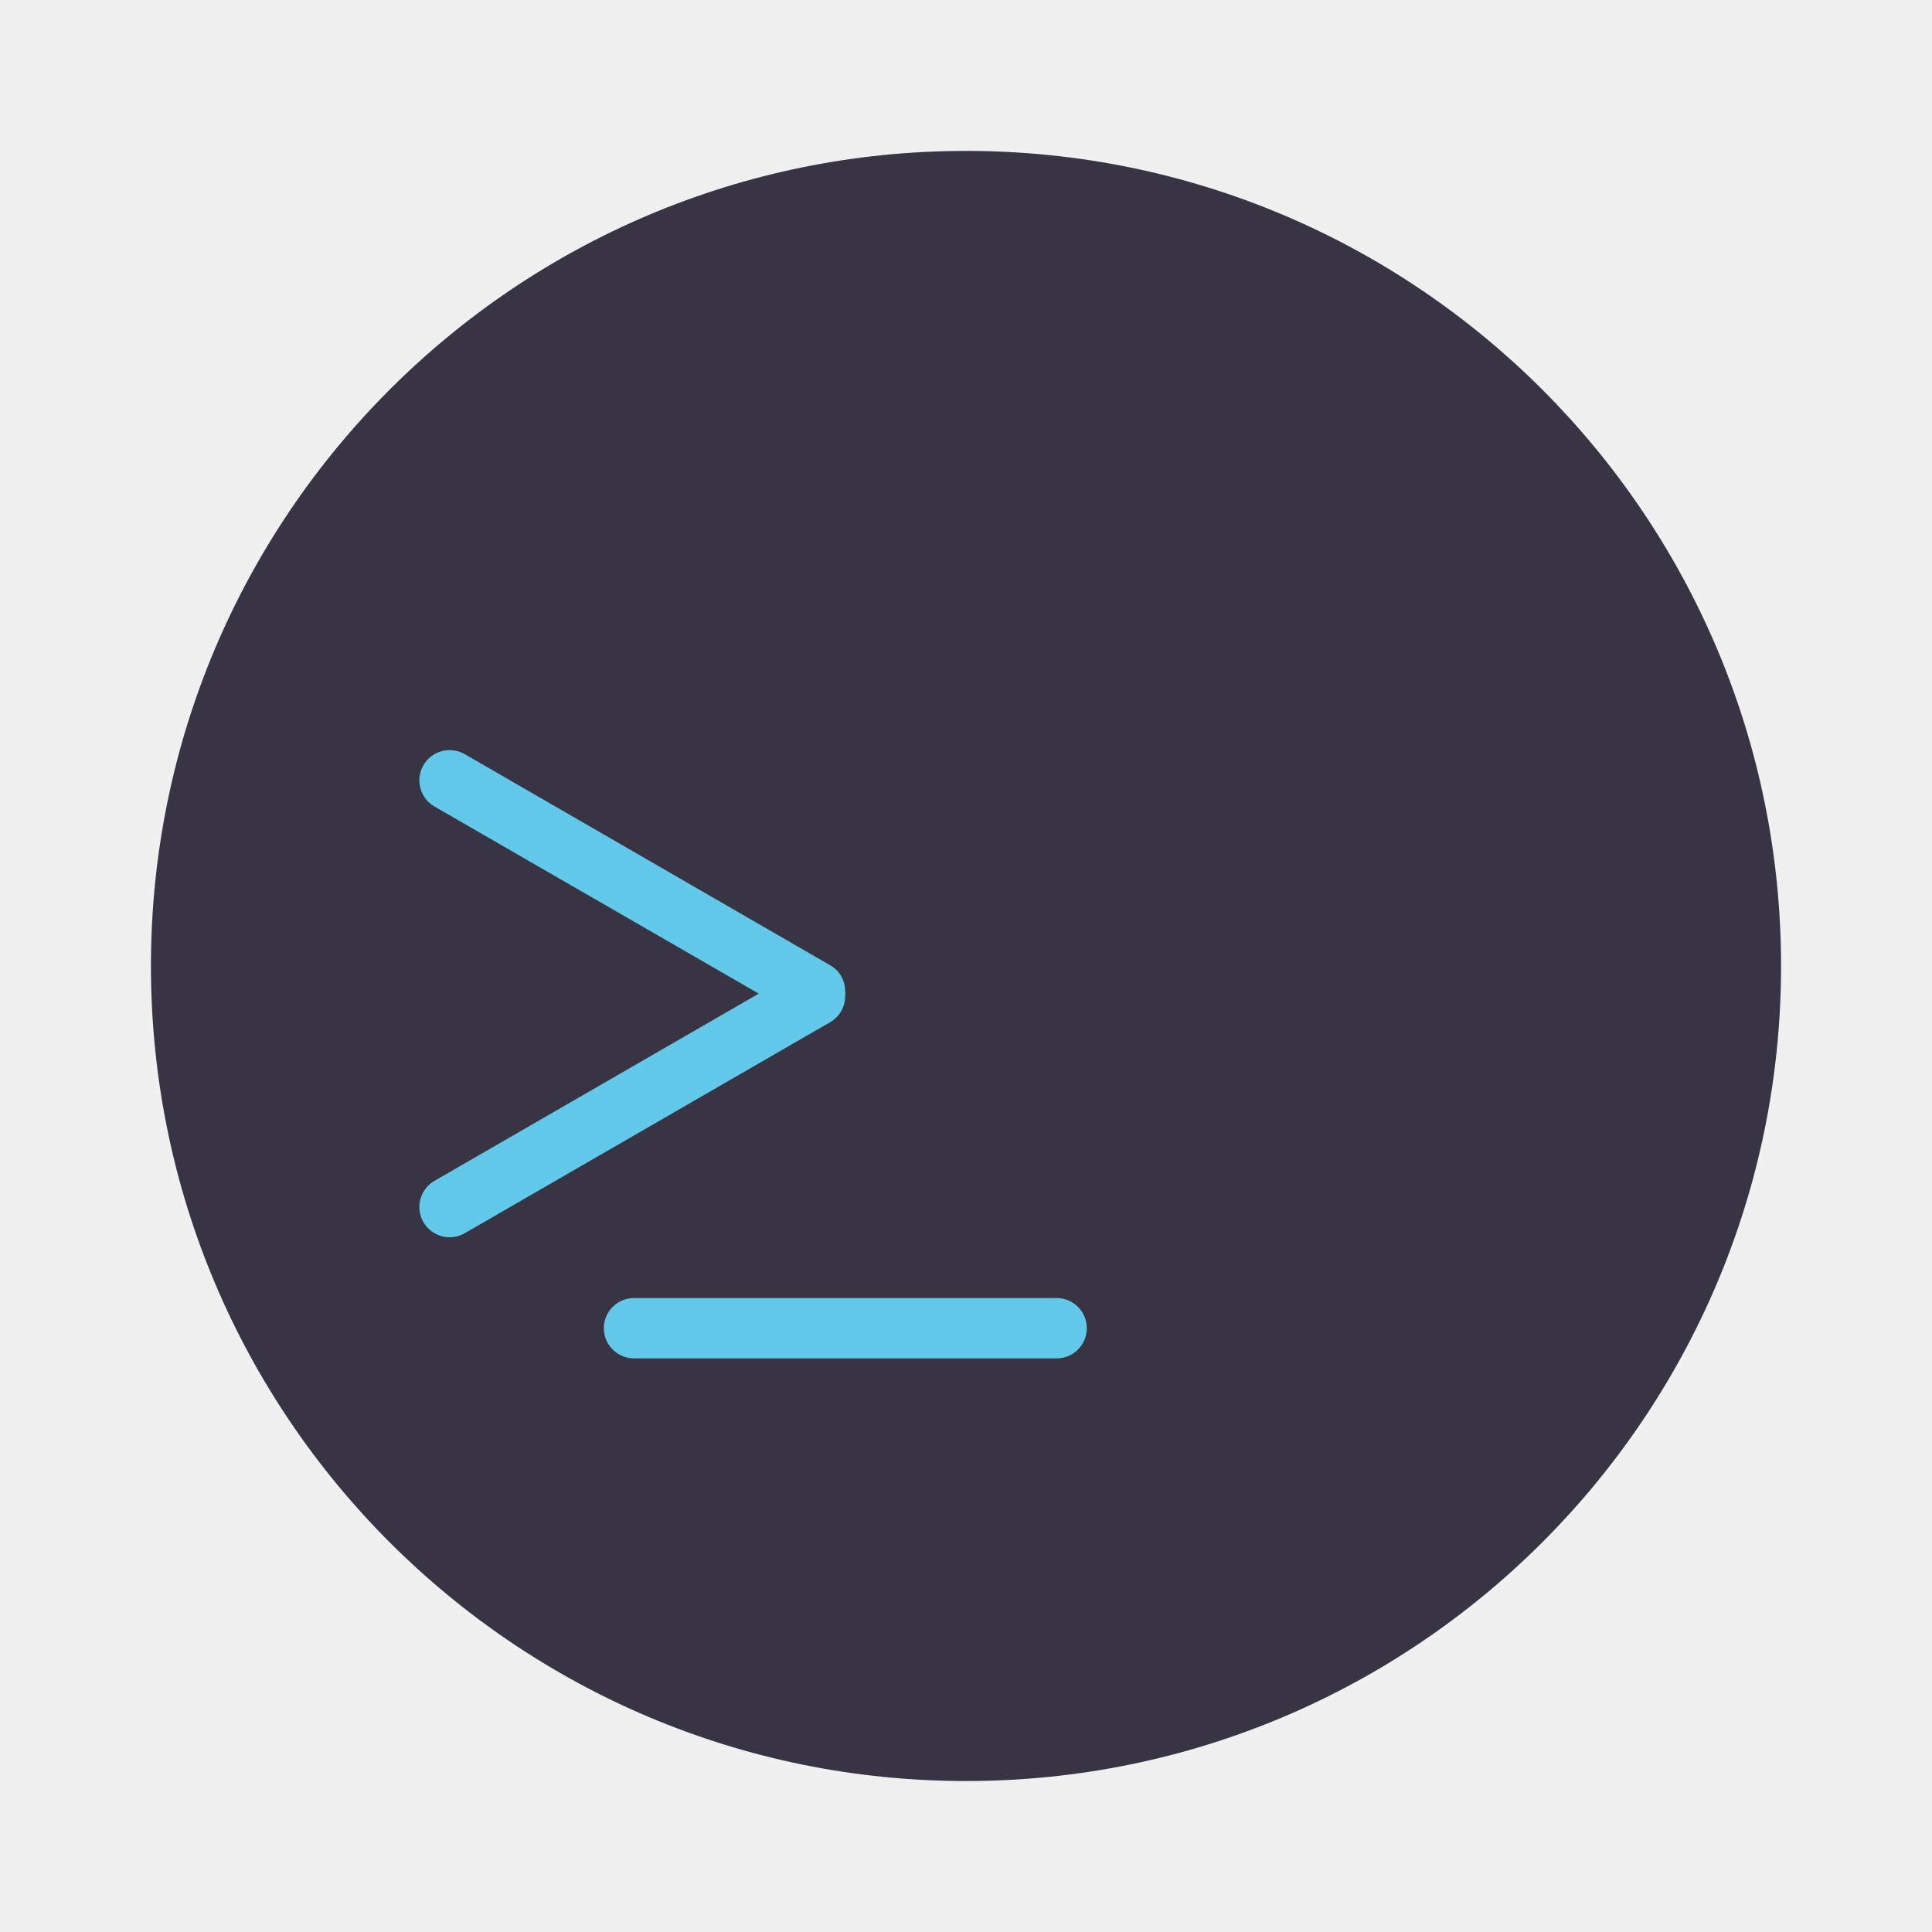
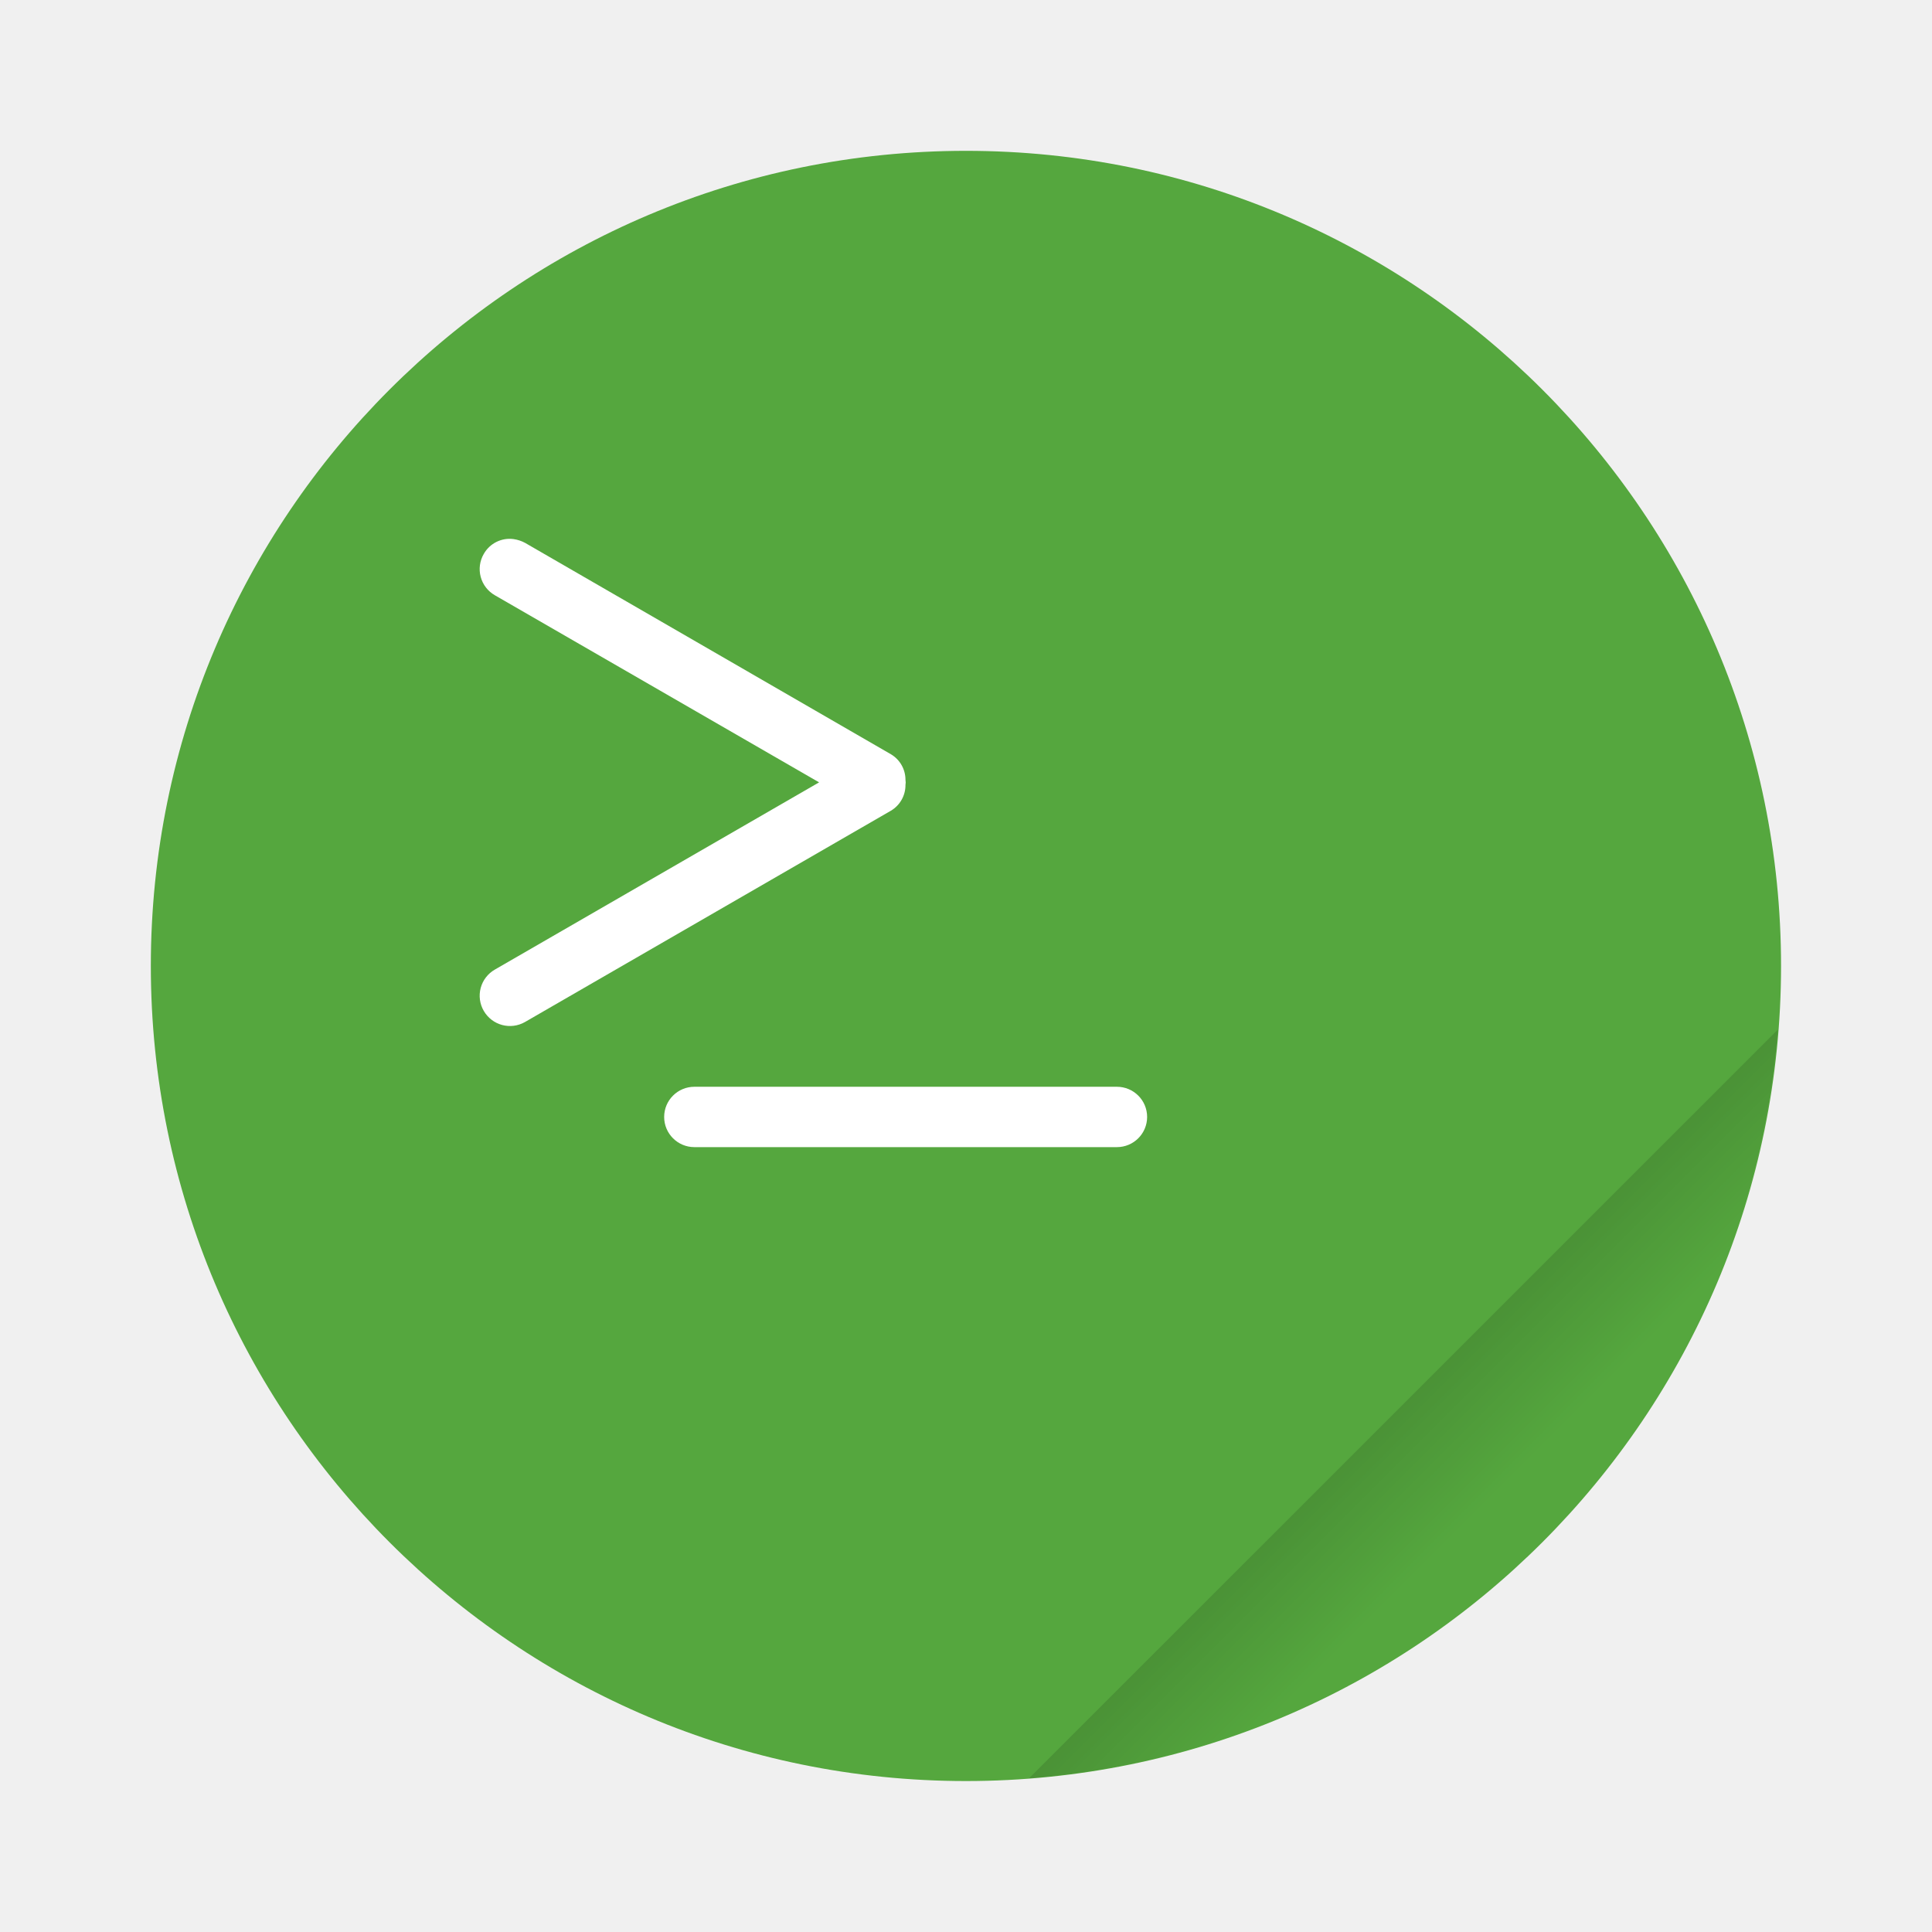
- <svg xmlns="http://www.w3.org/2000/svg" width="64" height="64">
-   <g transform="translate(.001)">
-     <rect width="54" height="54" x="4.999" y="4.999" fill="#393443" rx="27" ry="27" />
-     <rect width="15.999" height="1.999" x="20.002" y="42.999" fill="#62c9ea" paint-order="stroke markers fill" ry="1.002" />
-     <path fill="#62c9ea" d="M15.016 24.857a1 1 0 0 0-.99.491 1 1 0 0 0 .366 1.369l10.742 6.198-10.742 6.202a1 1 0 0 0-.366 1.369c.28.48.888.642 1.368.366l12.12-7a.98.98 0 0 0 .481-.85c.008-.03.004-.057.008-.083q.002-.044-.008-.087a.98.98 0 0 0-.48-.847l-12.121-7.003a1 1 0 0 0-.378-.125" paint-order="stroke markers fill" />
-   </g>
+ <svg xmlns="http://www.w3.org/2000/svg" width="64" height="64" viewBox="0 0 16.933 16.933">
+   <defs>
+     <linearGradient id="a" x1="43" x2="49" y1="44" y2="50" gradientTransform="scale(.26458)" gradientUnits="userSpaceOnUse">
+       <stop offset="0" />
+       <stop offset="1" stop-opacity="0" />
+     </linearGradient>
+   </defs>
+   <circle cx="8.466" cy="8.466" r="7.144" fill="#55a73e" style="paint-order:stroke fill markers" />
+   <rect width="4.233" height=".529" x="5.821" y="9.525" fill="#fff" ry=".265" style="paint-order:stroke markers fill" />
+   <path fill="#fff" d="M4.502 4.725a.26.26 0 0 0-.262.13.264.264 0 0 0 .097.362l2.842 1.64-2.842 1.641a.264.264 0 0 0-.097.362c.074.127.235.17.362.097l3.207-1.852a.26.26 0 0 0 .127-.225l.002-.022-.002-.023a.26.26 0 0 0-.127-.224L4.602 4.758a.3.3 0 0 0-.1-.033" style="paint-order:stroke markers fill" />
+   <path fill="url(#a)" d="m15.582 9.024-6.563 6.562a7.144 7.144 0 0 0 6.563-6.562" opacity=".25" style="paint-order:stroke fill markers" />
</svg>
